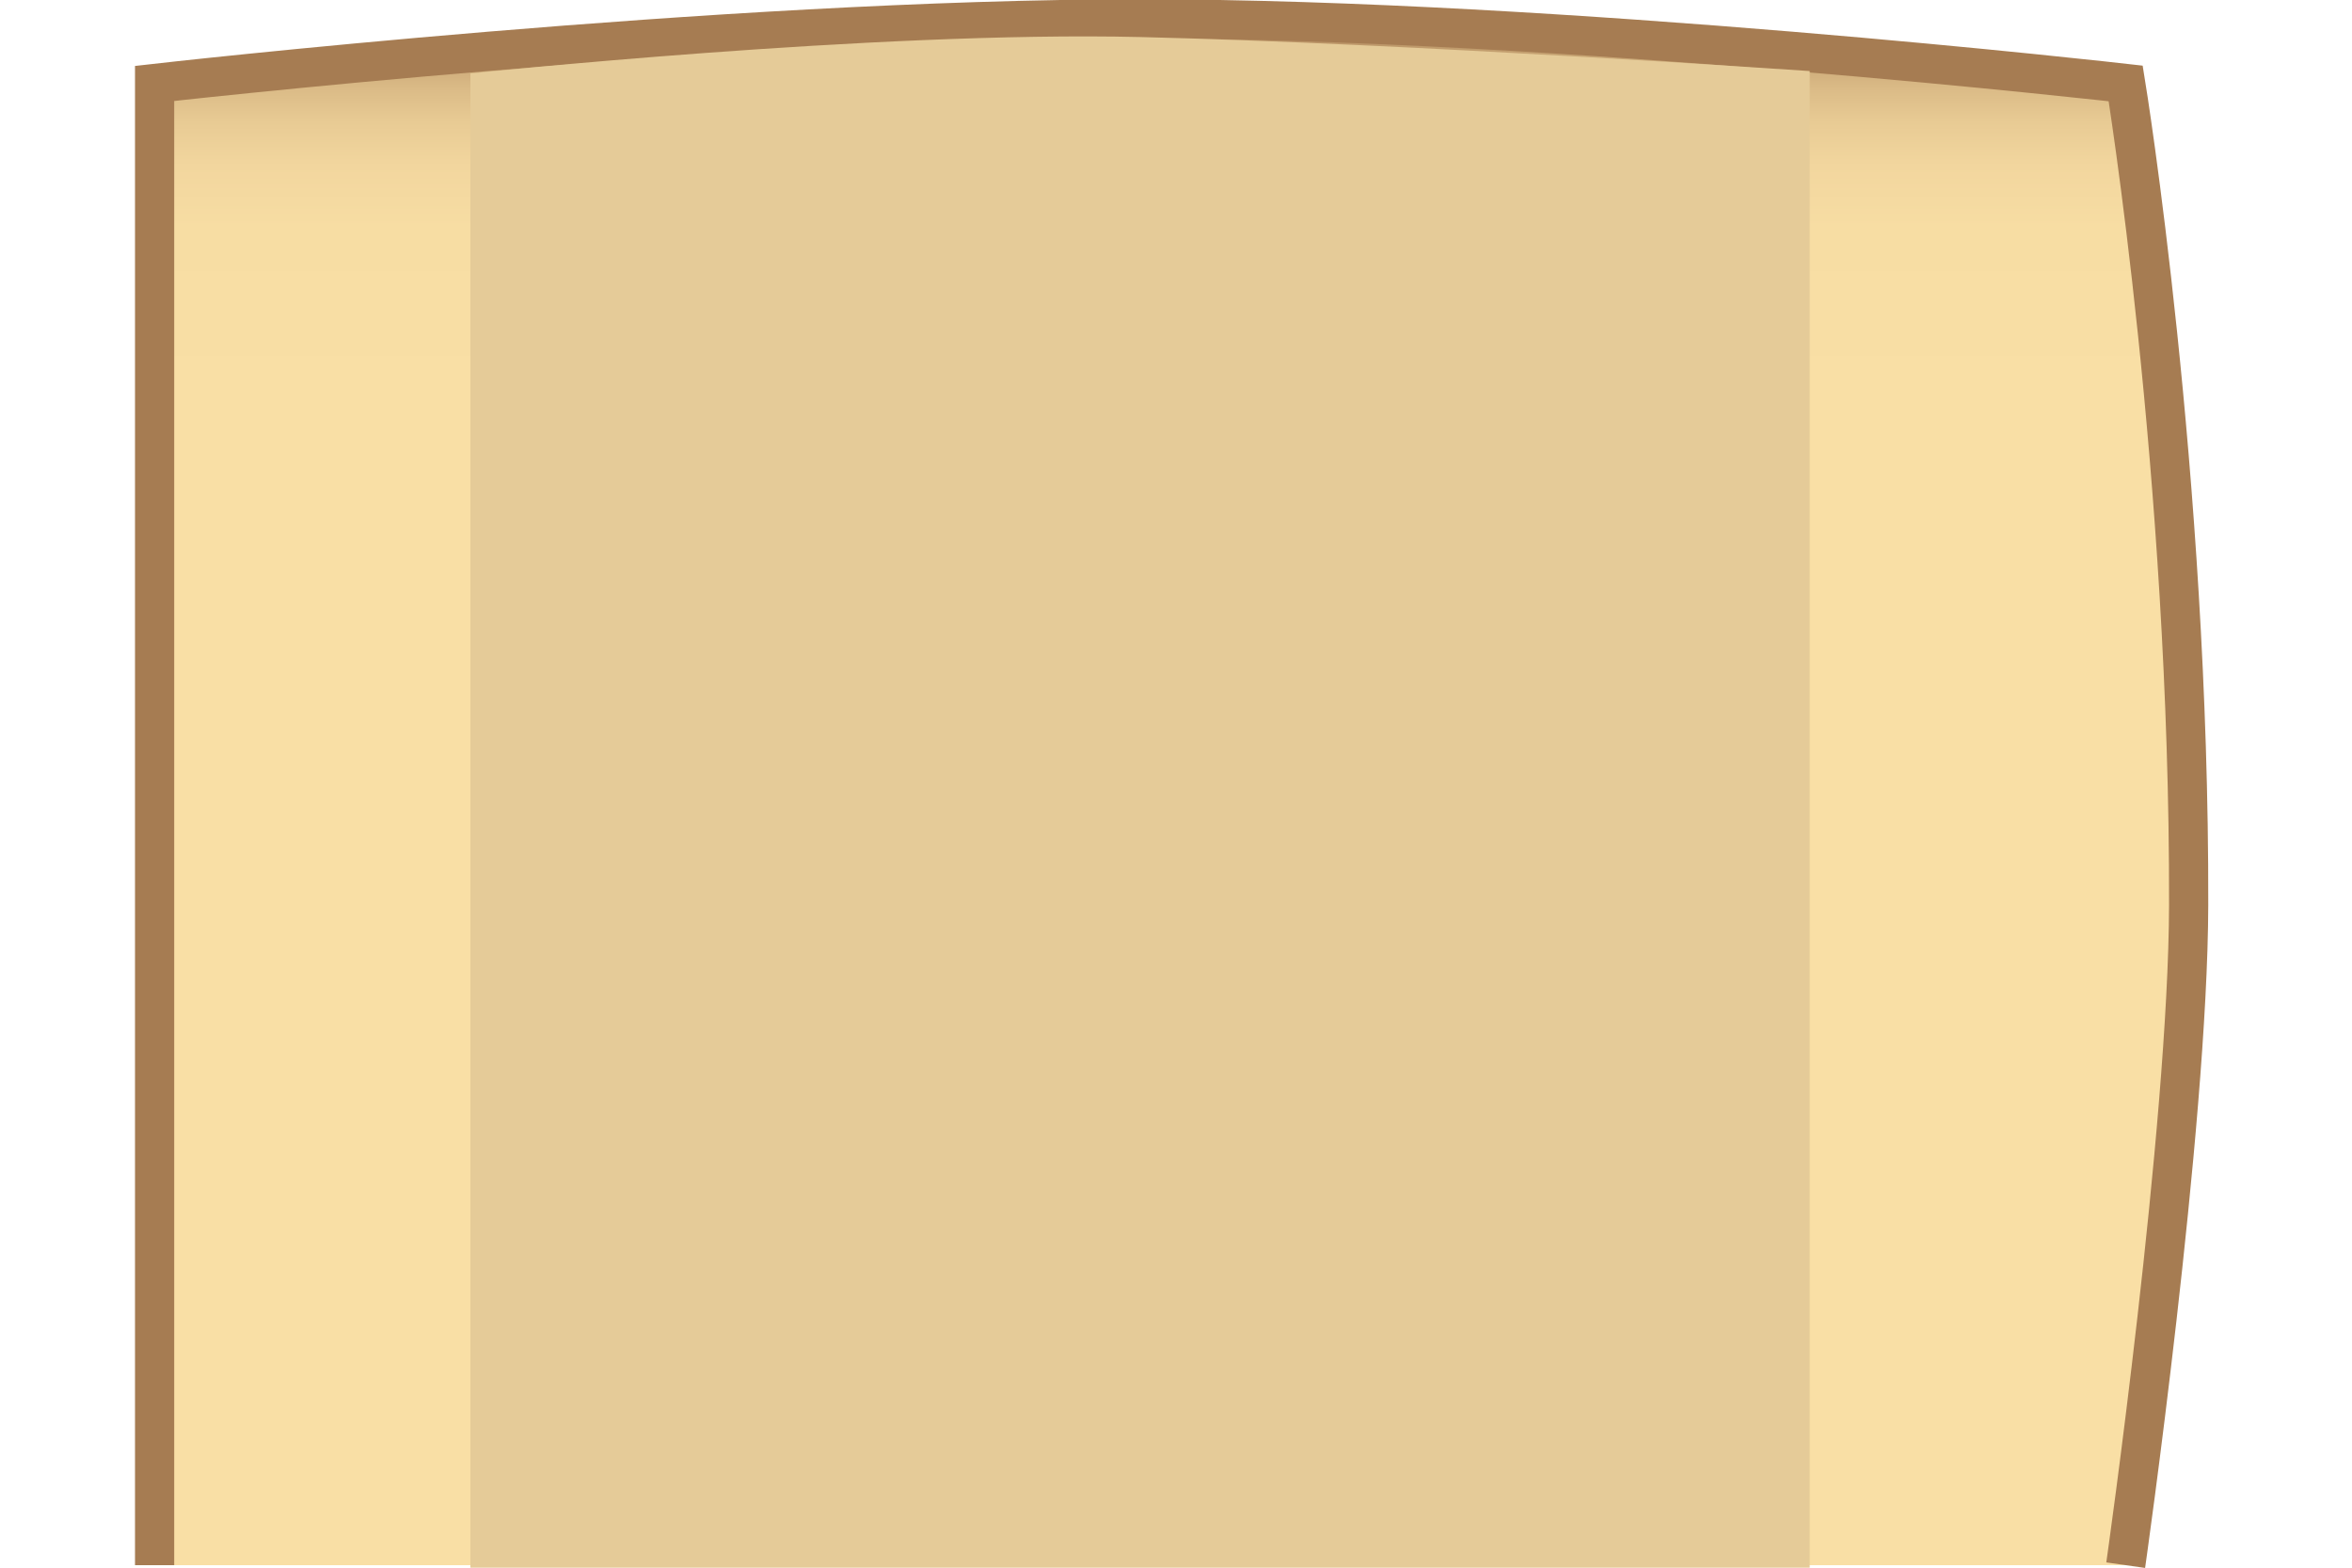
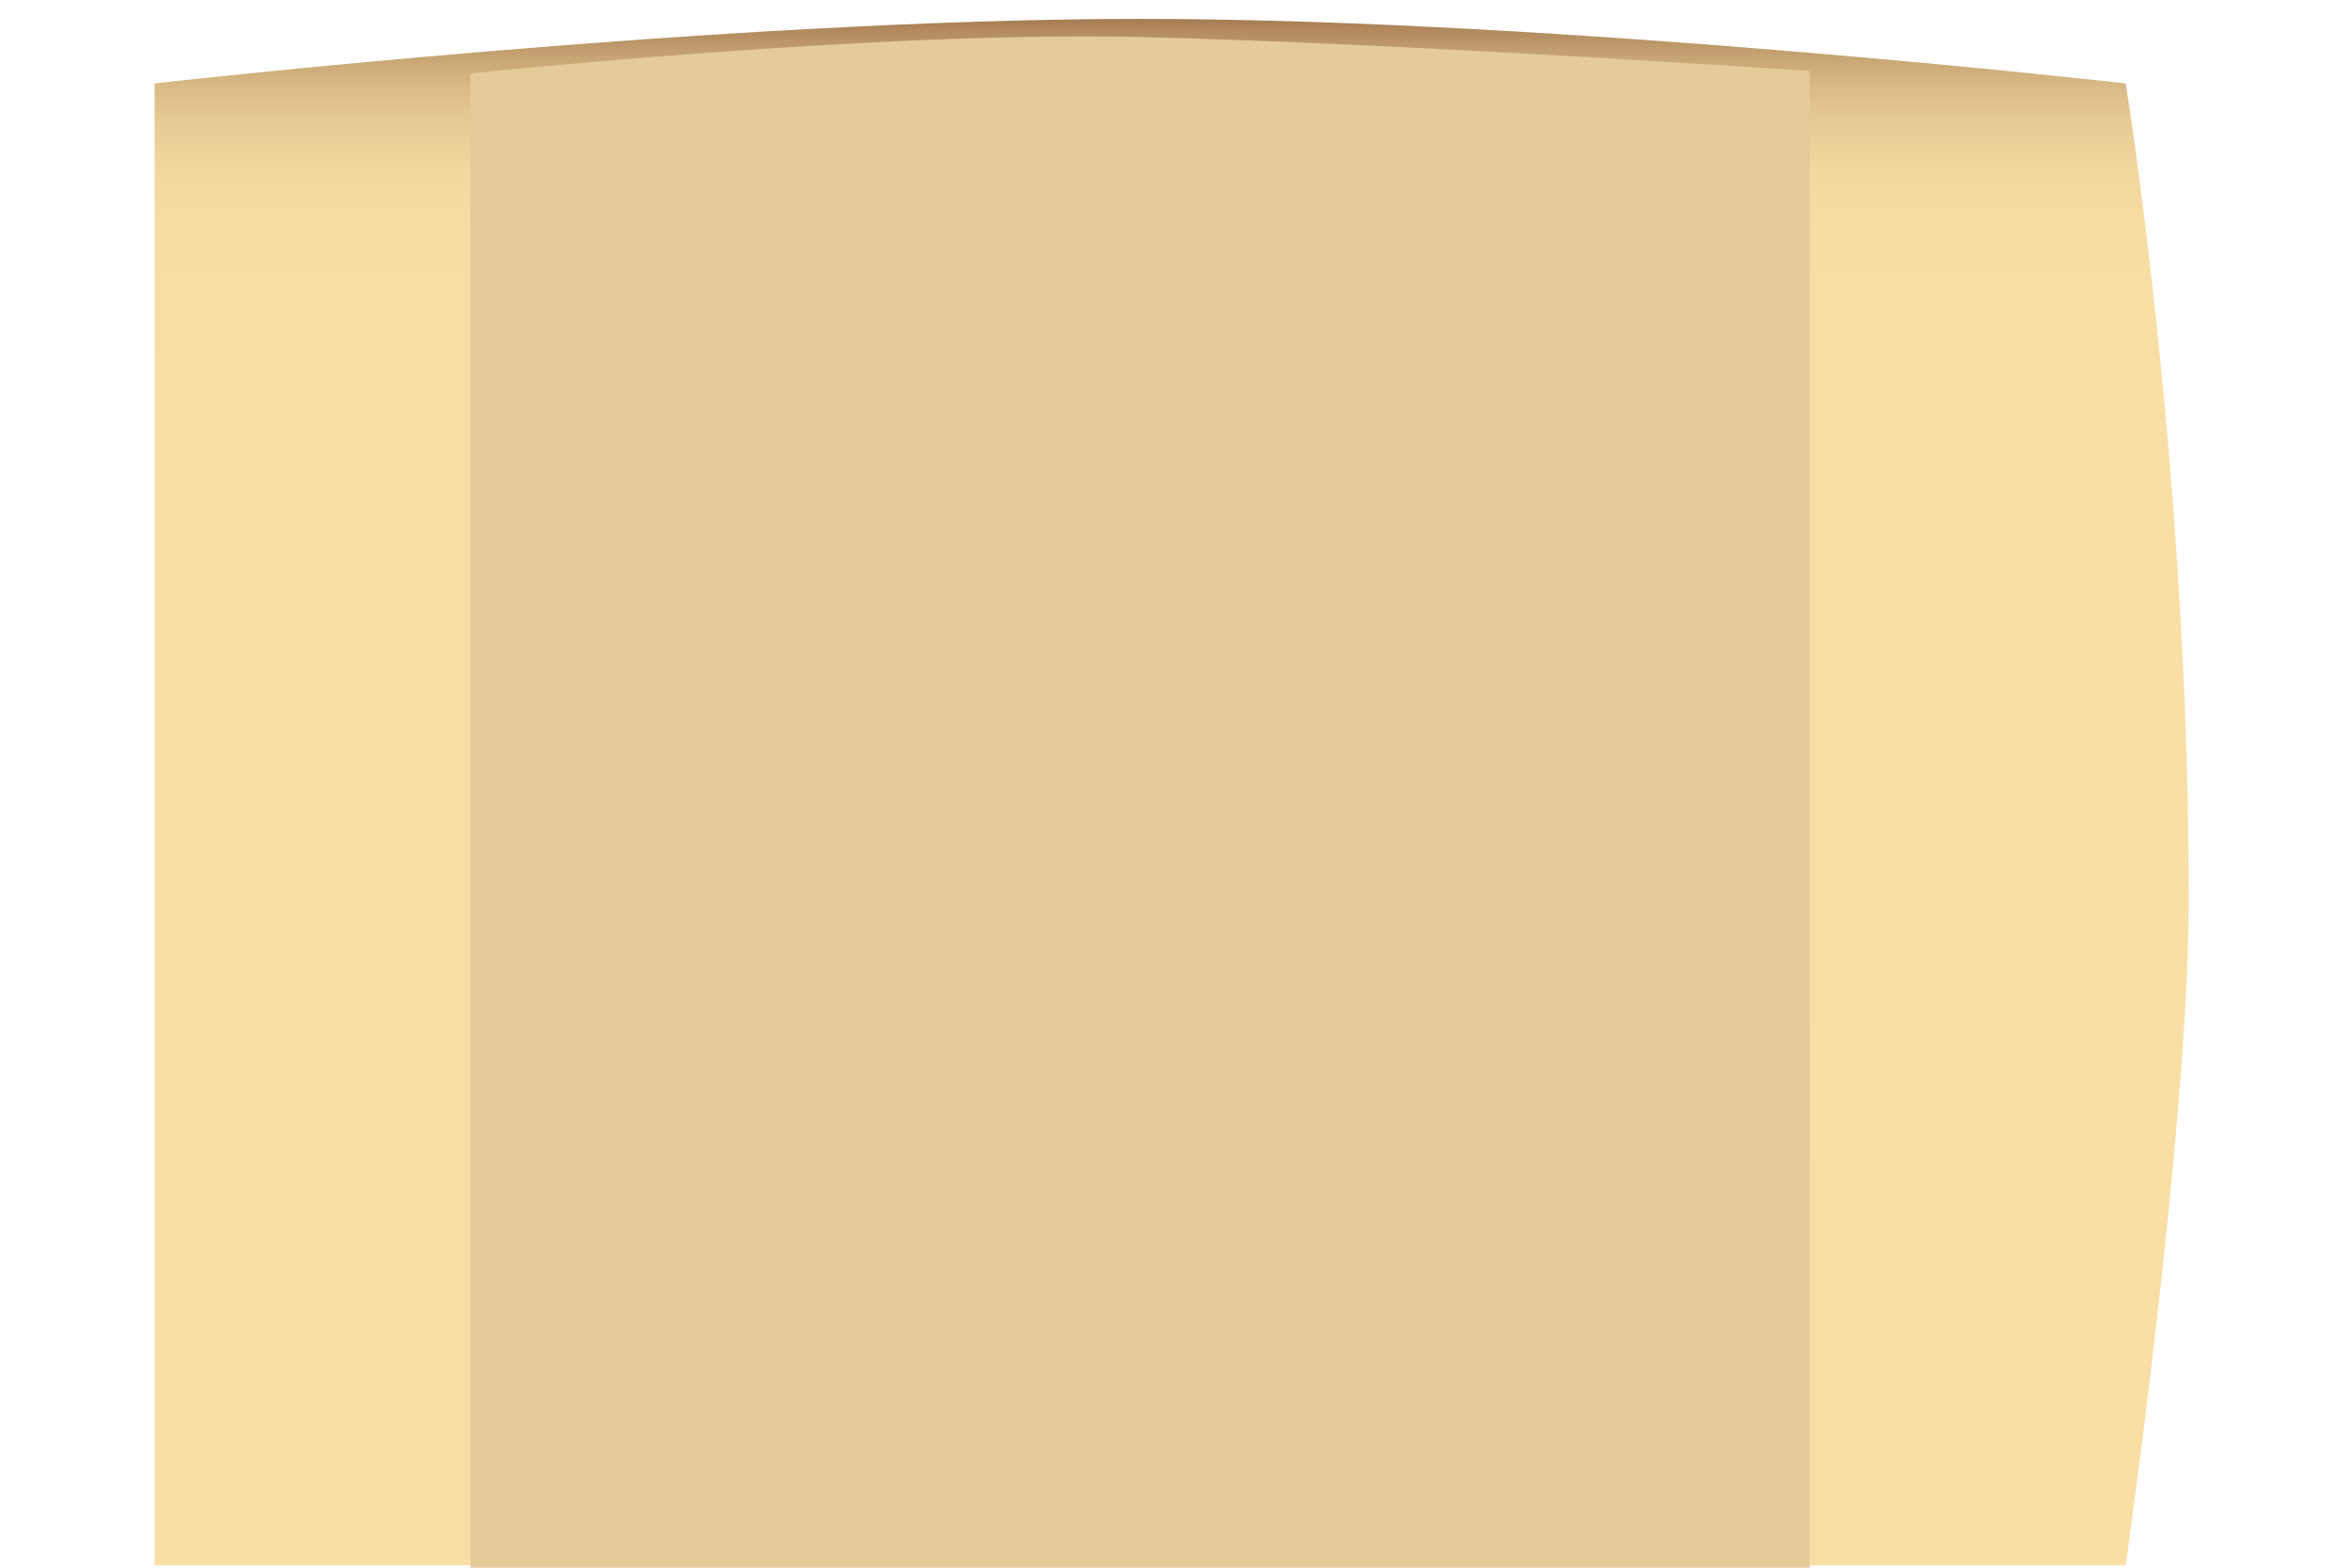
<svg xmlns="http://www.w3.org/2000/svg" version="1.1" id="Layer_1" x="0px" y="0px" width="60px" height="40px" viewBox="0 0 60 40" enable-background="new 0 0 60 40" xml:space="preserve">
  <g>
-     <linearGradient id="SVGID_1_" gradientUnits="userSpaceOnUse" x1="420.85" y1="-276.595" x2="420.85" y2="-237.142" gradientTransform="matrix(1 0 0 -1 -390.96 -236.6602)">
+     <linearGradient id="SVGID_1_" gradientUnits="userSpaceOnUse" x1="668.508" y1="747.556" x2="668.508" y2="708.102" gradientTransform="matrix(1 0 0 1 -638.6201 -707.6201)">
      <stop offset="0" style="stop-color:#F9DFA5" />
      <stop offset="0.754" style="stop-color:#F9DFA5" />
      <stop offset="0.865" style="stop-color:#F7DDA3" />
      <stop offset="0.905" style="stop-color:#F2D69E" />
      <stop offset="0.933" style="stop-color:#E8CB94" />
      <stop offset="0.956" style="stop-color:#DABA86" />
      <stop offset="0.976" style="stop-color:#C7A473" />
      <stop offset="0.993" style="stop-color:#B1895D" />
      <stop offset="1" style="stop-color:#A67C52" />
    </linearGradient>
-     <path fill="url(#SVGID_1_)" stroke="#A67C52" stroke-miterlimit="10" d="M3.944,39.936V2.129c0,0,14.449-1.647,25.141-1.647   c10.694,0,25.142,1.647,25.142,1.647s1.631,10.027,1.606,20.96c-0.013,5.677-1.606,16.847-1.606,16.847" />
+     <path fill="url(#SVGID_1_)" d="M3.944,39.936V2.129c0,0,14.449-1.647,25.141-1.647c10.694,0,25.142,1.647,25.142,1.647   s1.631,10.027,1.606,20.96c-0.013,5.677-1.606,16.847-1.606,16.847" />
  </g>
-   <path fill="#E5CB98" d="M46.167,40H12V1.875c0,0,10.331-1.09,17.083-0.93s17.083,0.868,17.083,0.868V40z" />
+   <path fill="#E5CB98" d="M46.167,40H12V1.875c0,0,10.331-1.09,17.083-0.93c6.752,0.16,17.083,0.868,17.083,0.868L46.167,40L46.167,40  z" />
</svg>
